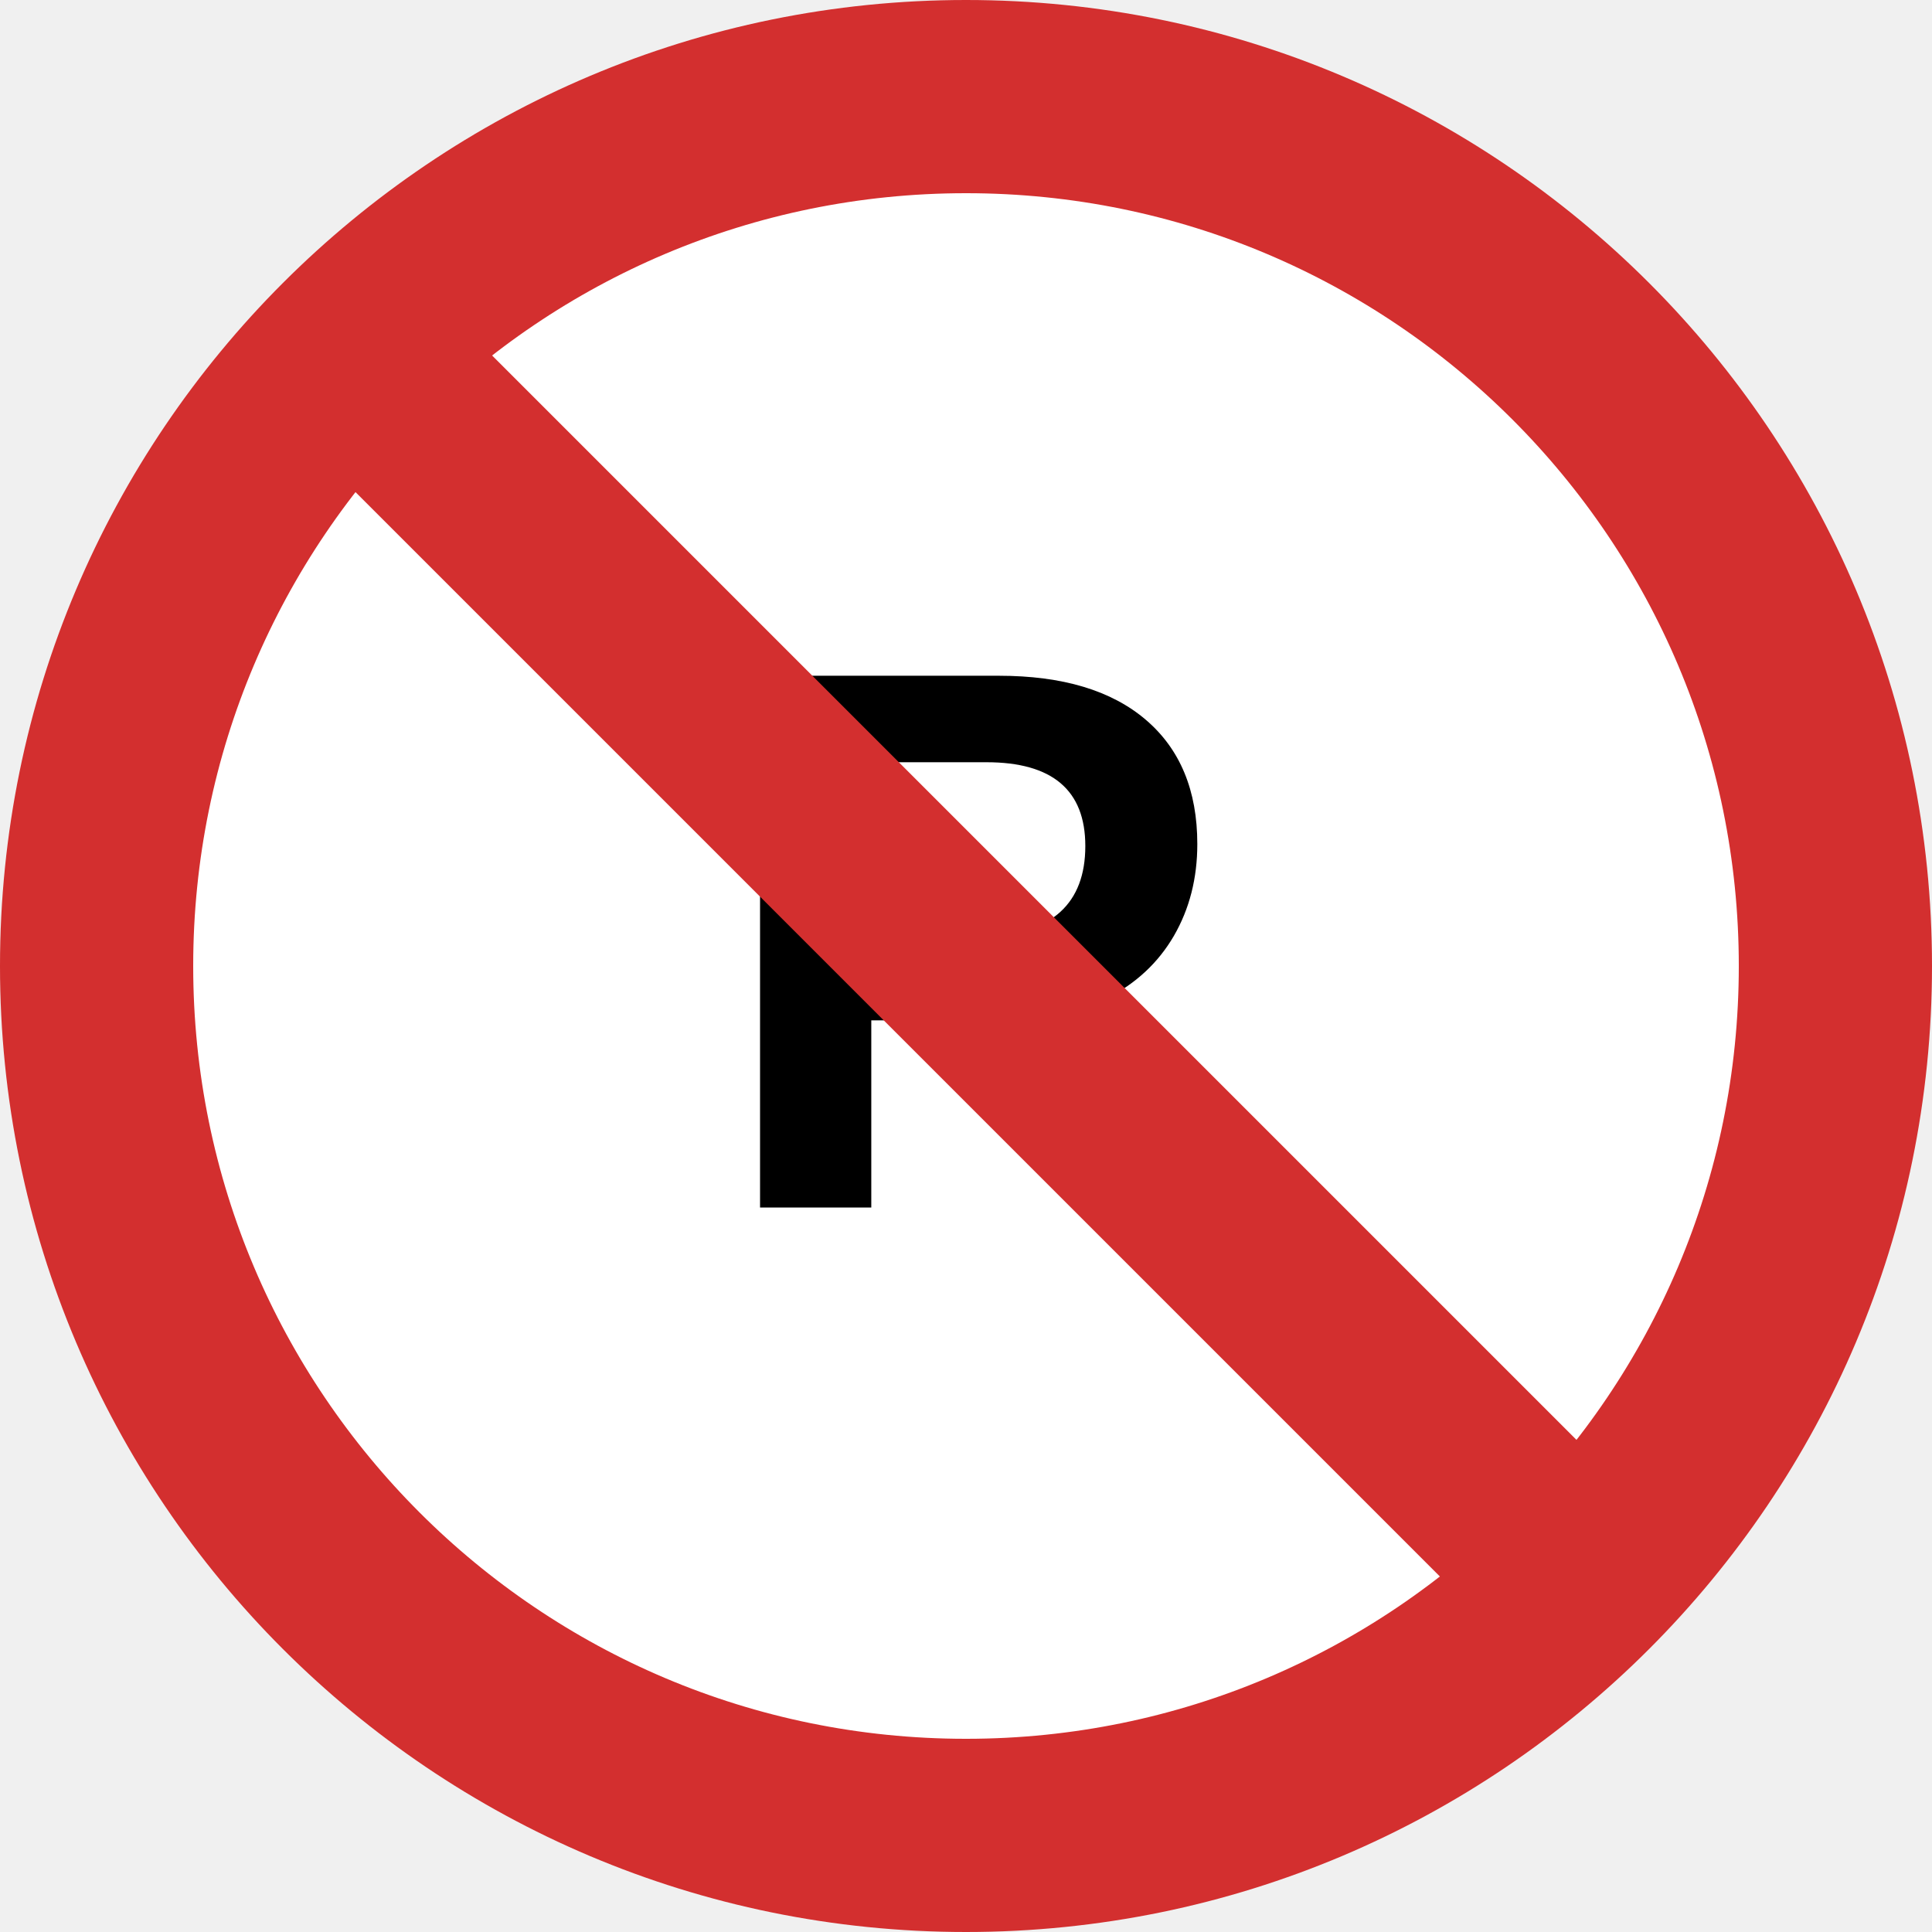
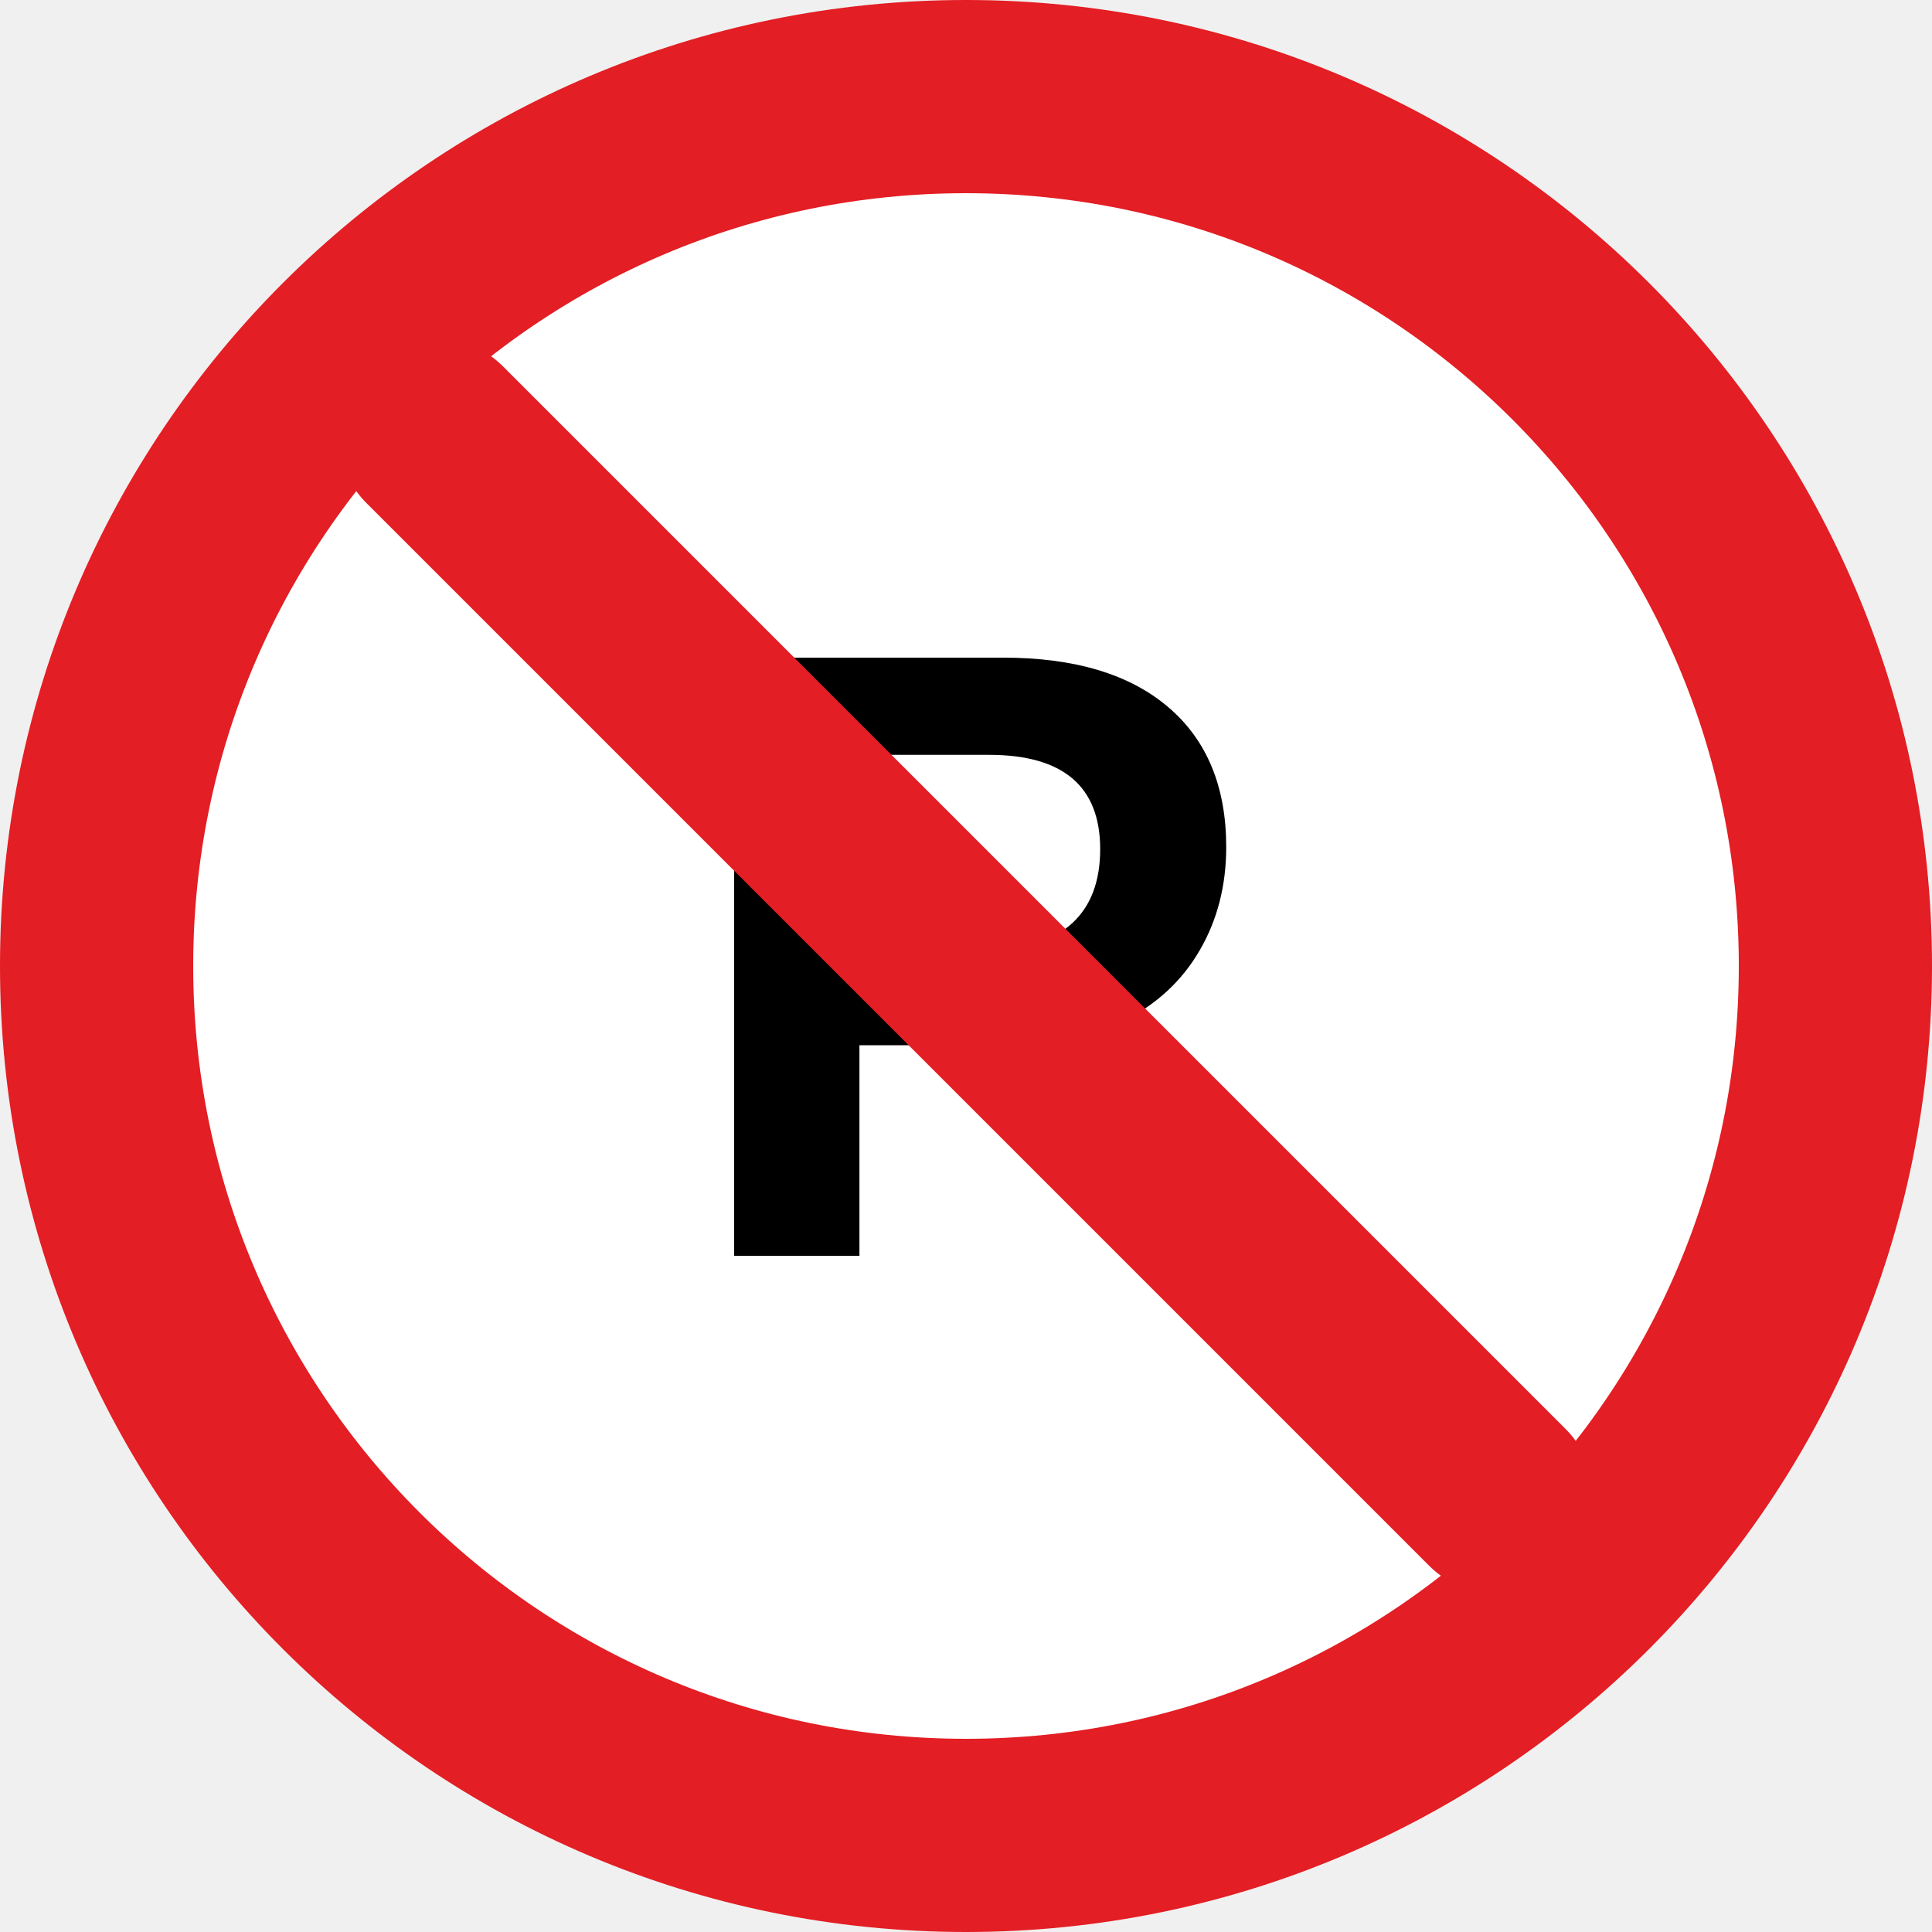
- <svg xmlns="http://www.w3.org/2000/svg" viewBox="0 0 200 200" width="200" height="200">
-   <circle cx="100" cy="100" r="90" fill="white" stroke="#d32f2f" stroke-width="20" />
-   <text x="100" y="125" font-family="Arial" font-size="80" font-weight="bold" fill="black" text-anchor="middle">P</text>
-   <line x1="40" y1="40" x2="160" y2="160" stroke="#d32f2f" stroke-width="20" />
+ <svg xmlns="http://www.w3.org/2000/svg" viewBox="0 0 200 200" width="100%" height="100%">
+   <circle cx="100" cy="100" r="90" fill="#FFFFFF" stroke="#E31E24" stroke-width="20" />
+   <text x="100" y="130" font-family="Arial, sans-serif" font-size="90" font-weight="bold" fill="#000000" text-anchor="middle">P</text>
+   <line x1="45" y1="45" x2="155" y2="155" stroke="#E31E24" stroke-width="20" stroke-linecap="round" />
</svg>
